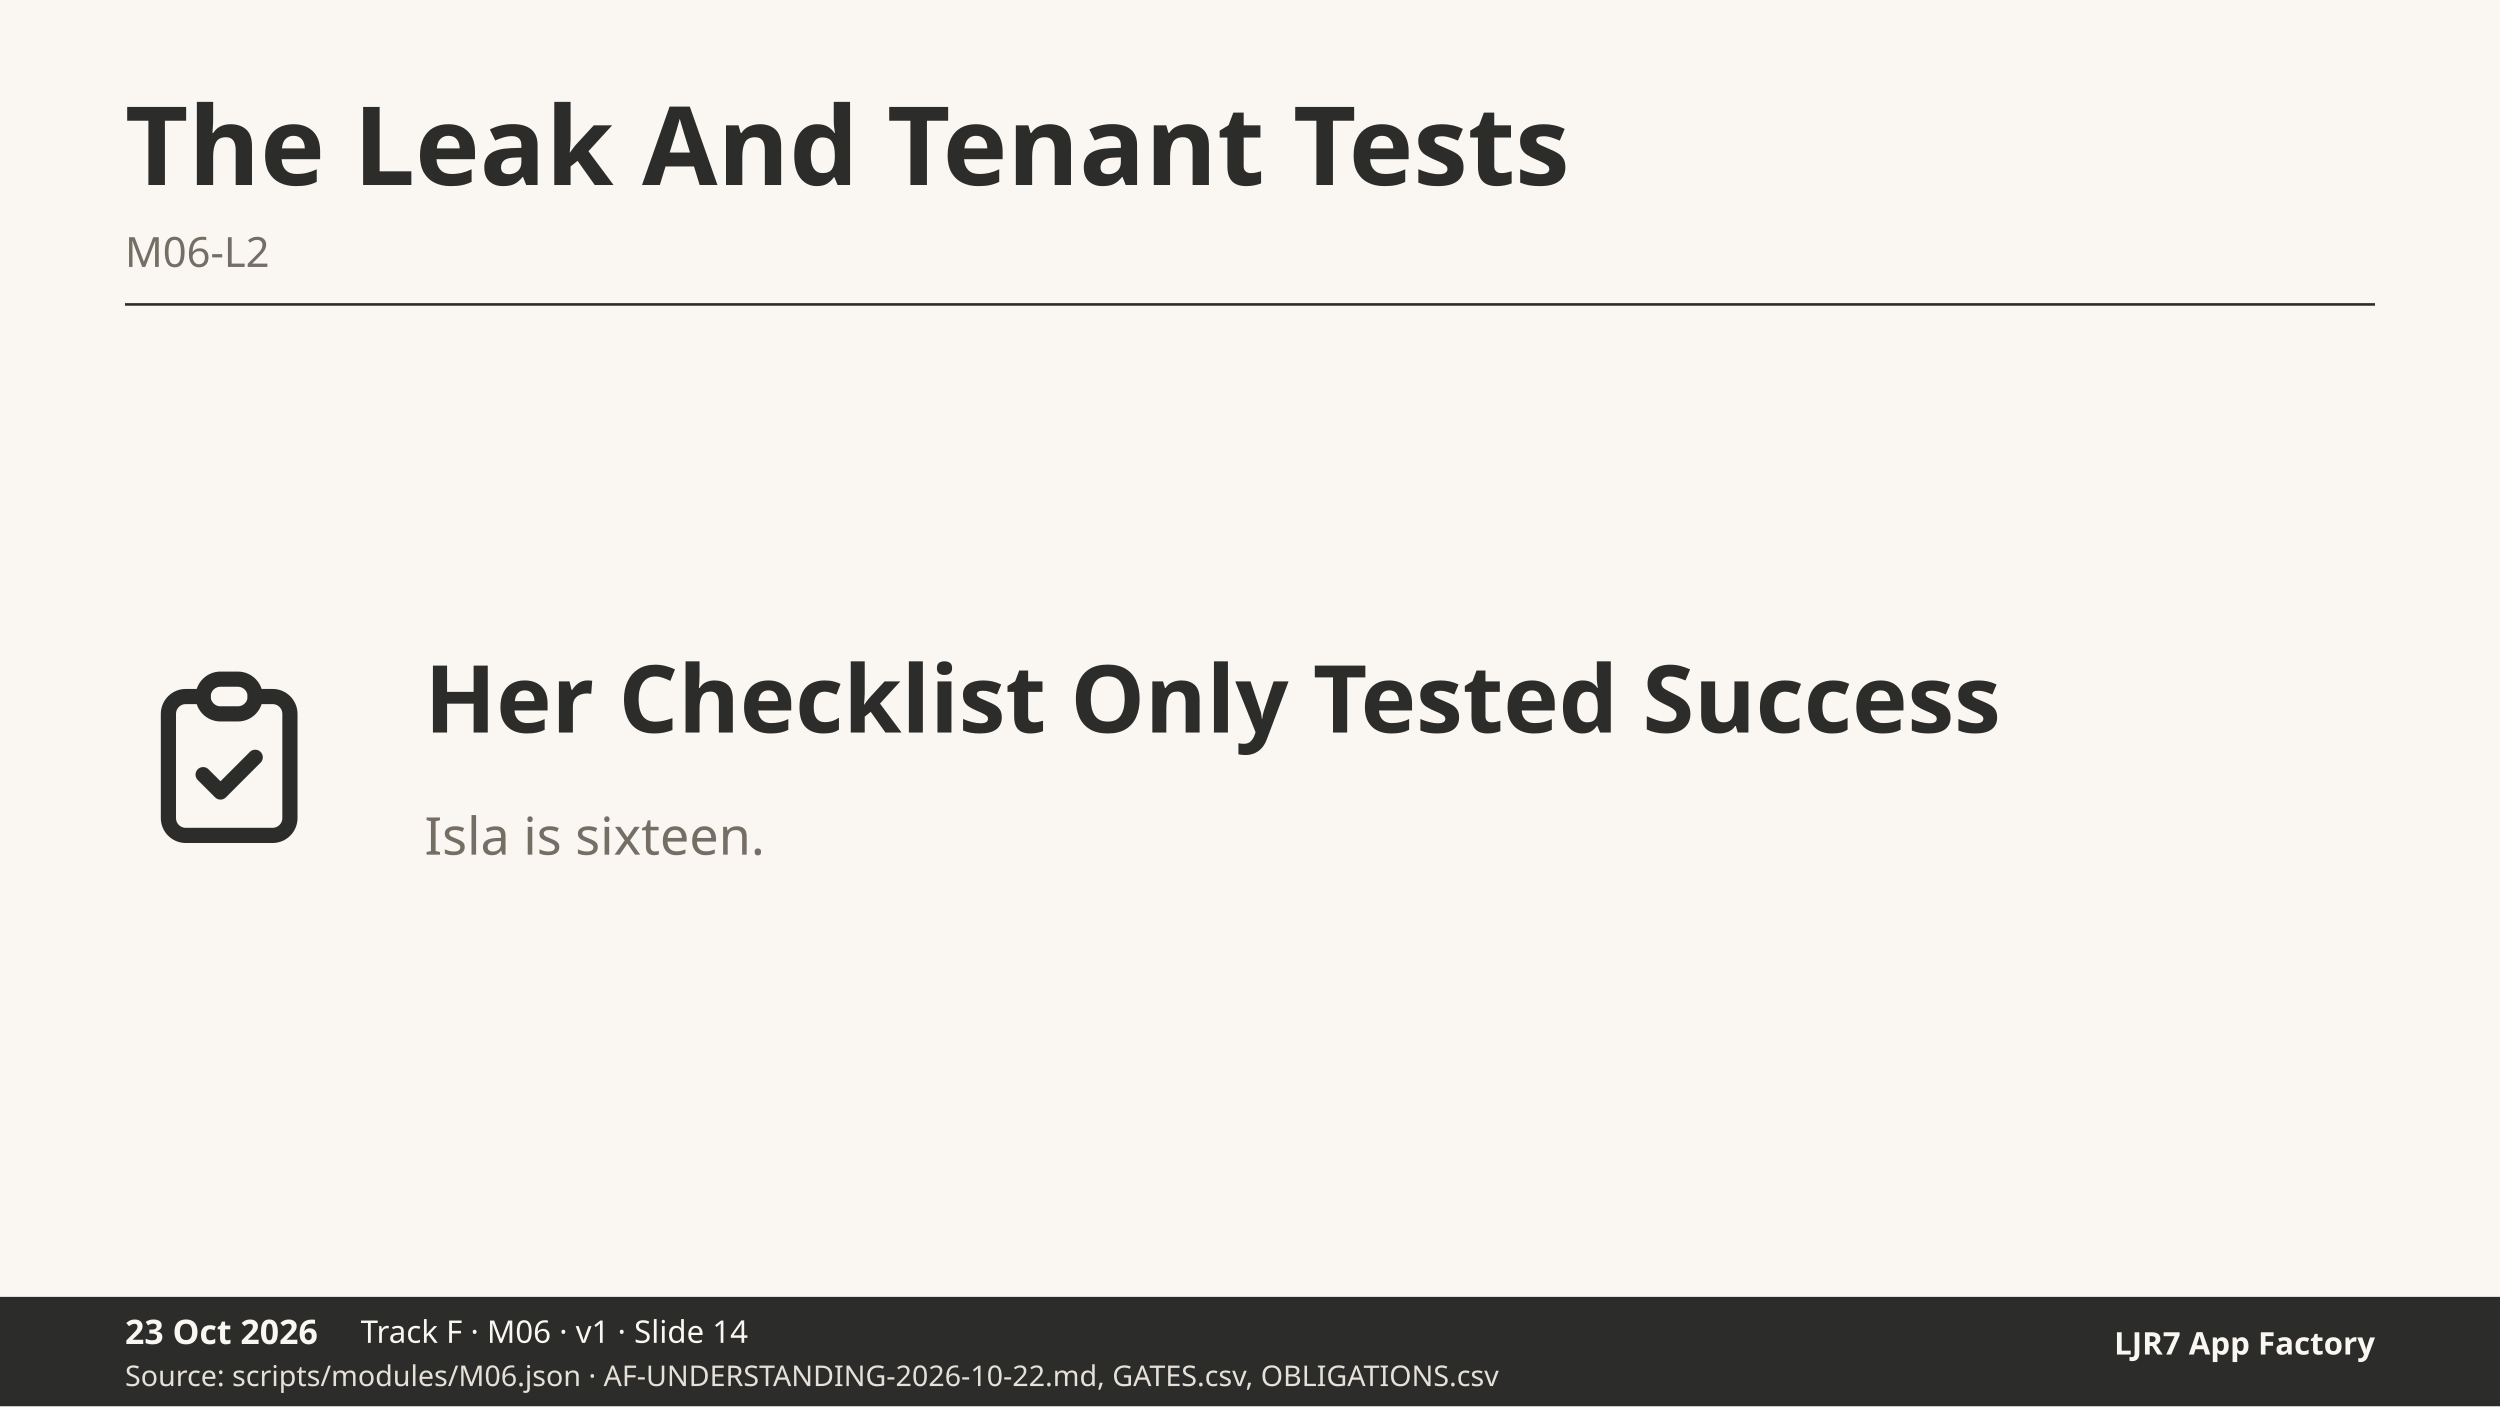
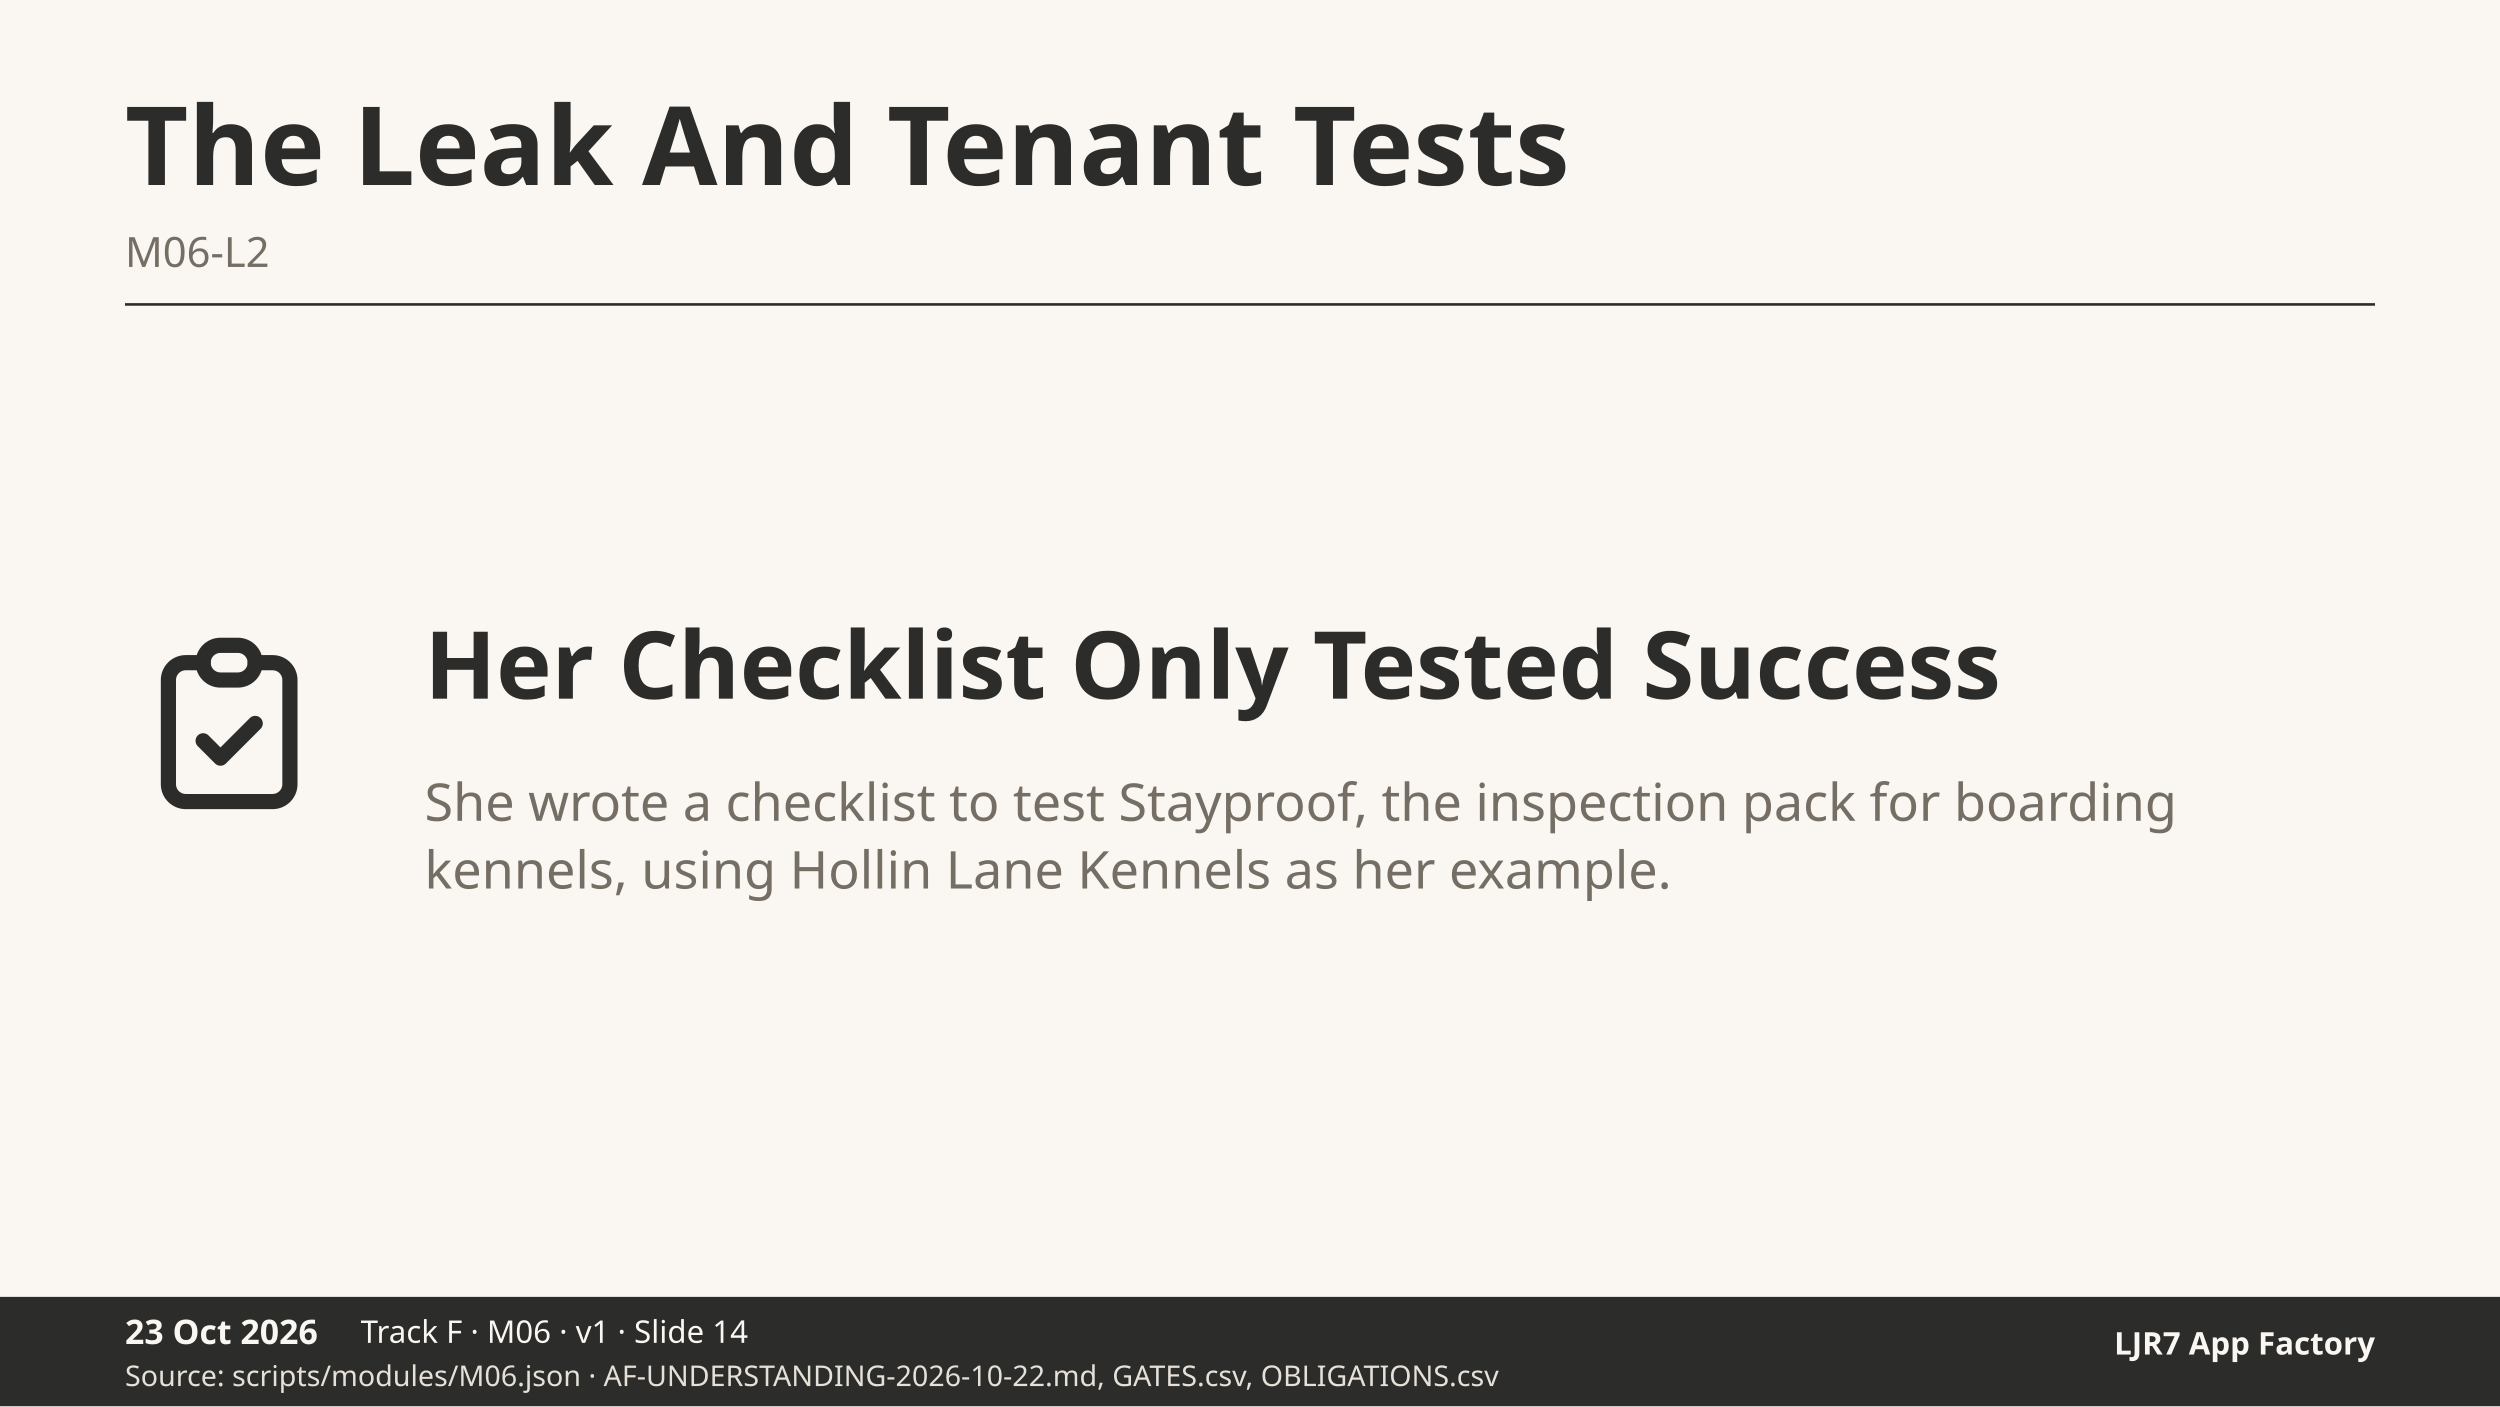
<svg xmlns="http://www.w3.org/2000/svg" width="1920" height="1080" viewBox="0 0 1920 1080">
  <defs>
    <filter id="soft" x="-10%" y="-10%" width="120%" height="130%">
      <feDropShadow dx="0" dy="3" stdDeviation="6" flood-color="#2C2C2A" flood-opacity="0.08" />
    </filter>
  </defs>
  <rect width="1920" height="1080" fill="#FAF7F2" />
  <text x="96.0" y="142.1" font-family="Lexend" font-size="84" font-weight="700" fill="#2C2C2A" text-anchor="start">The Leak And Tenant Tests</text>
  <text x="96.0" y="205.0" font-family="Lexend" font-size="32" font-weight="400" fill="#756E65" text-anchor="start">M06-L2</text>
  <rect x="96.0" y="232.8" width="1728.0" height="2.0" rx="0" fill="#2C2C2A" />
  <rect x="0.0" y="996.0" width="1920.0" height="84.0" rx="0" fill="#2C2C2A" />
  <text x="96.0" y="1032.2" font-family="Lexend" font-size="26" font-weight="700" fill="#FAF7F2" text-anchor="start">23 Oct 2026</text>
  <text x="277.0" y="1031.3" font-family="Lexend" font-size="24" font-weight="400" fill="#FAF7F2" text-anchor="start">Track F · M06 · v1 · Slide 14</text>
  <text x="96.0" y="1064.5" font-family="Lexend" font-size="22" font-weight="400" fill="#E5E0D8" text-anchor="start">Source: scripts/modules/M06.json · AF-UNDERSTANDING-2026-10-22.md, GATES.csv, OBLIGATIONS.csv</text>
  <text x="1824.0" y="1040.3" font-family="Lexend" font-size="24" font-weight="600" fill="#FAF7F2" text-anchor="end">LJR7 App Factory</text>
-   <g transform="translate(96.0,501.6) scale(6.6667)" fill="none" stroke="#2C2C2A" stroke-width="1.75" stroke-linecap="round" stroke-linejoin="round">
+   <g transform="translate(96.0,475.6) scale(6.6667)" fill="none" stroke="#2C2C2A" stroke-width="1.75" stroke-linecap="round" stroke-linejoin="round">
    <path d="M9 5h-2a2 2 0 0 0 -2 2v12a2 2 0 0 0 2 2h10a2 2 0 0 0 2 -2v-12a2 2 0 0 0 -2 -2h-2" />
    <path d="M9 3m0 2a2 2 0 0 1 2 -2h2a2 2 0 0 1 2 2v0a2 2 0 0 1 -2 2h-2a2 2 0 0 1 -2 -2z" />
    <path d="M9 14l2 2l4 -4" />
  </g>
-   <text x="326.0" y="562.6" font-family="Lexend" font-size="72" font-weight="700" fill="#2C2C2A" text-anchor="start">Her Checklist Only Tested Success</text>
-   <text x="326.0" y="656.4" font-family="Lexend" font-size="40" font-weight="400" fill="#756E65" text-anchor="start">Isla is sixteen.</text>
+   <text x="326.0" y="536.6" font-family="Lexend" font-size="72" font-weight="700" fill="#2C2C2A" text-anchor="start">Her Checklist Only Tested Success</text>
+   <text x="326.0" y="630.4" font-family="Lexend" font-size="40" font-weight="400" fill="#756E65" text-anchor="start">She wrote a checklist to test Stayproof, the inspection pack for boarding</text>
+   <text x="326.0" y="682.4" font-family="Lexend" font-size="40" font-weight="400" fill="#756E65" text-anchor="start">kennels, using Hollin Lane Kennels as her example.</text>
</svg>
